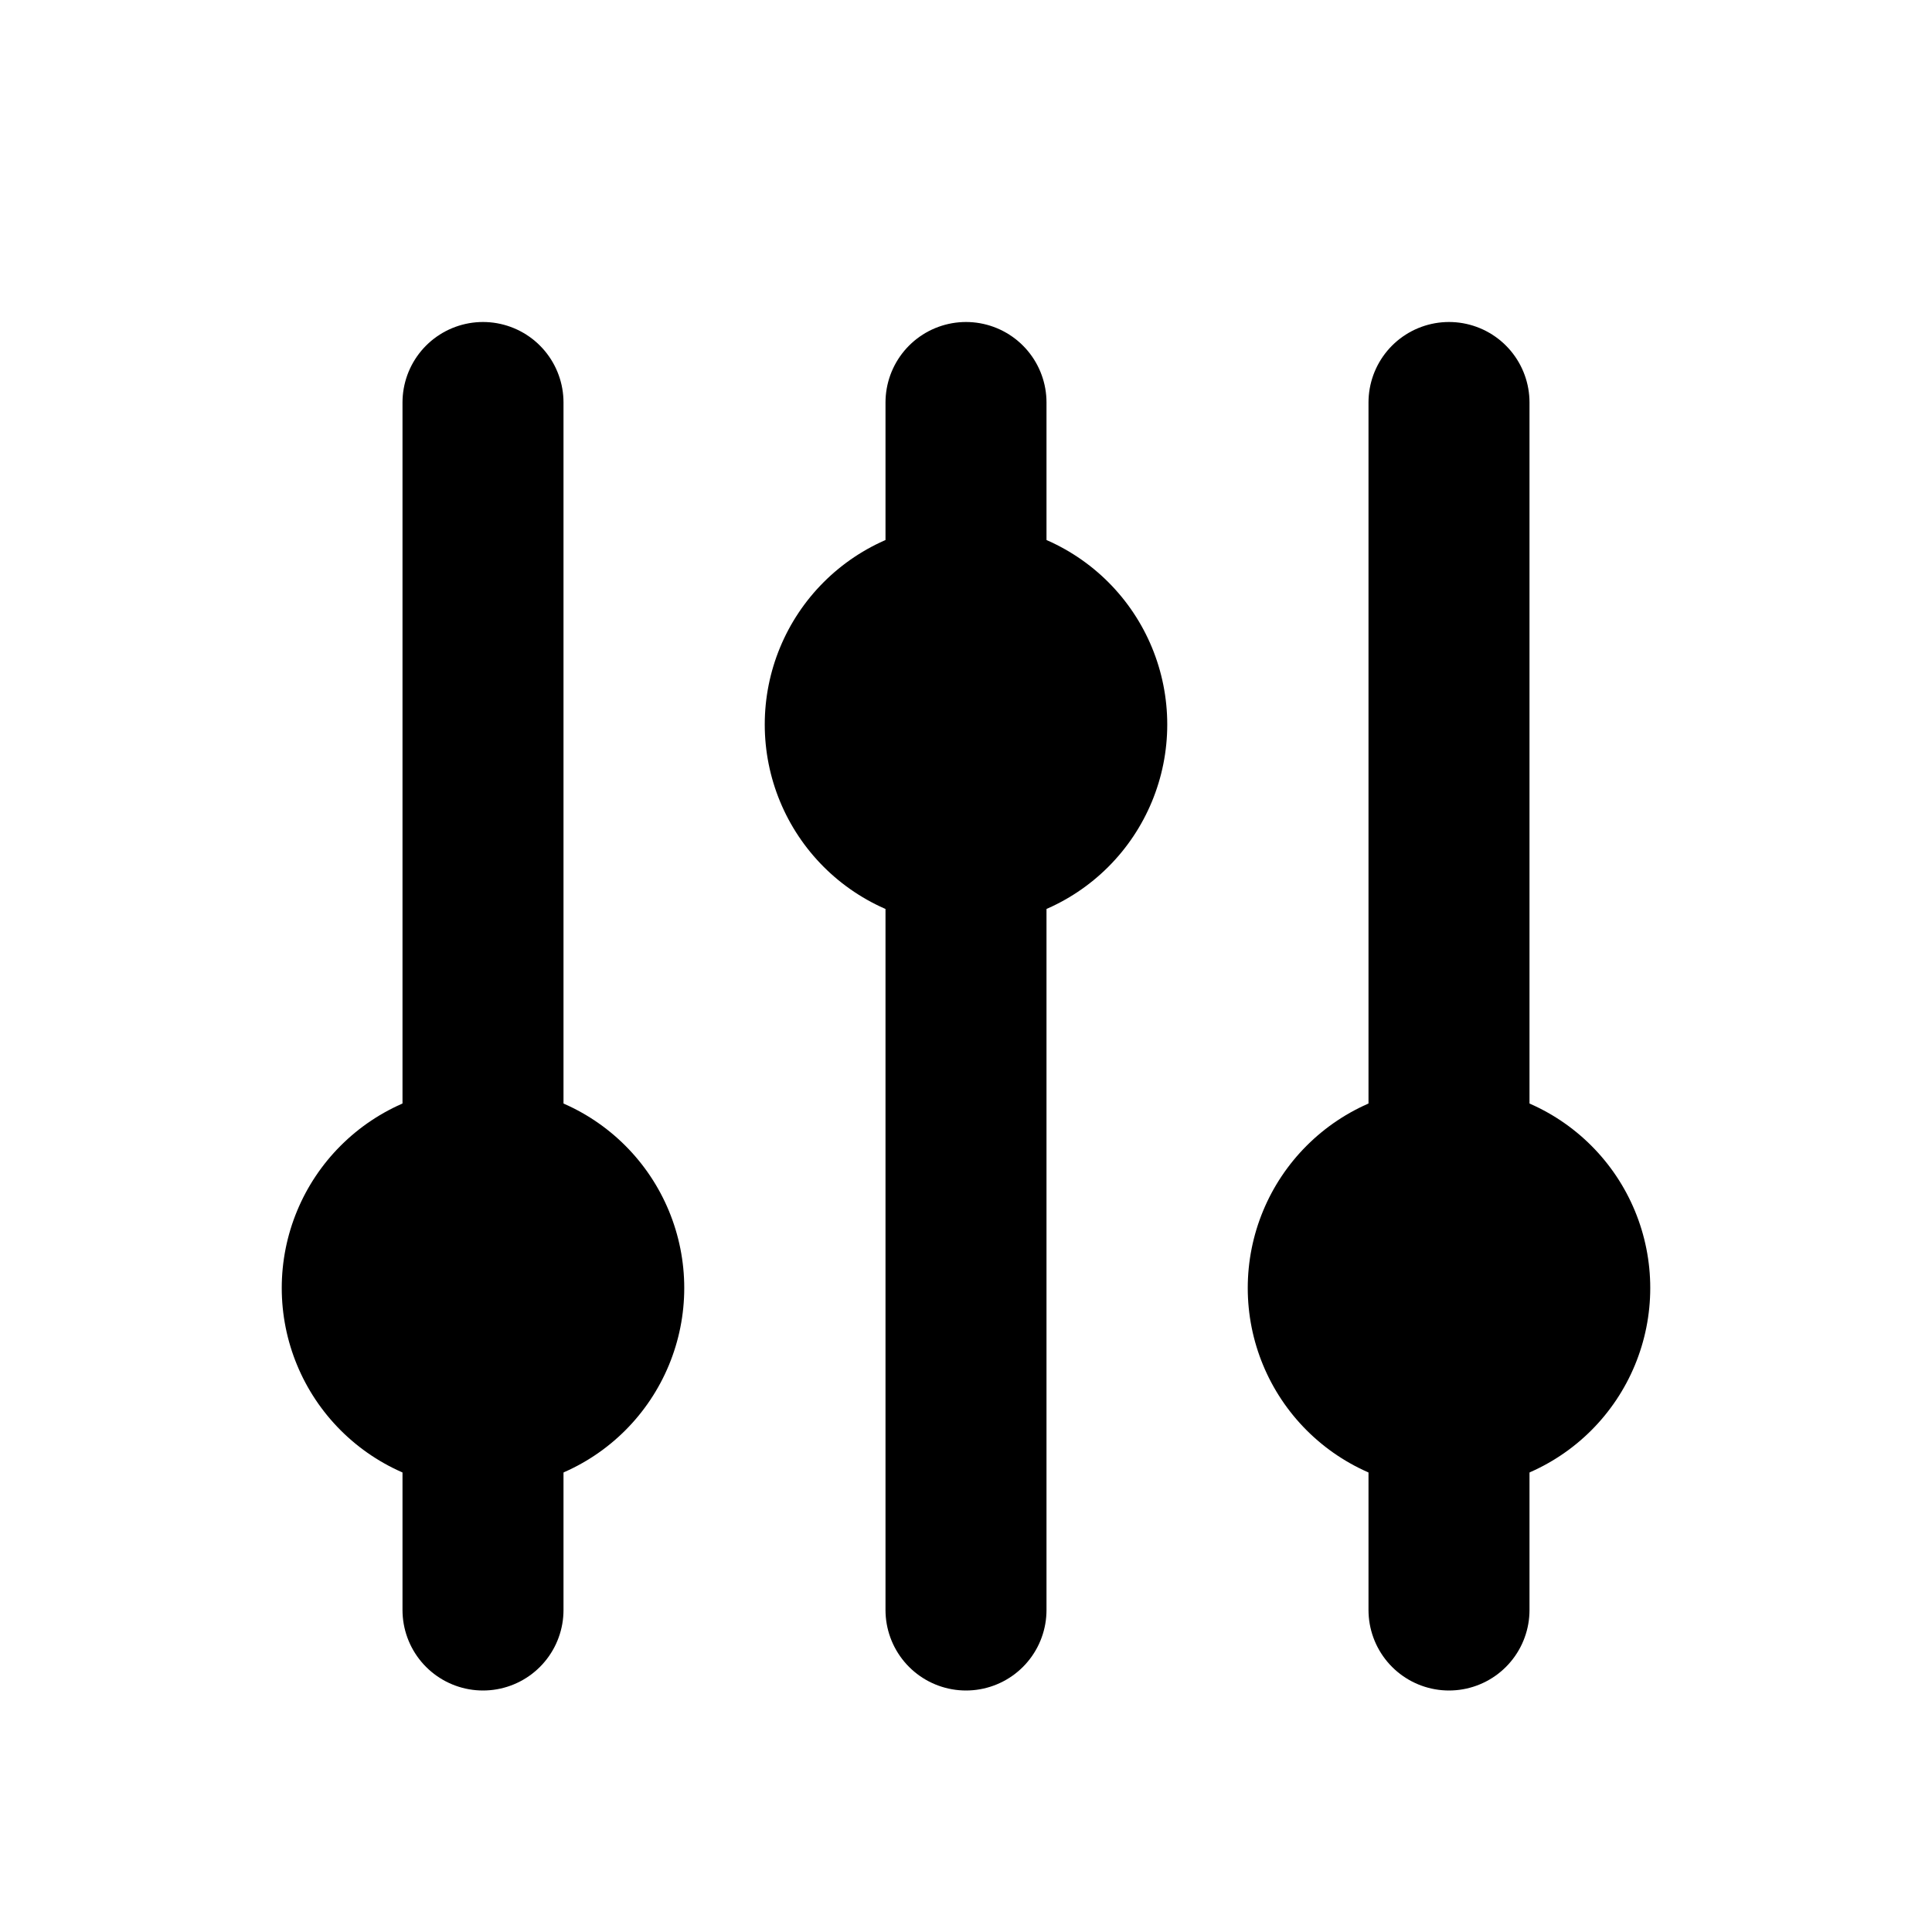
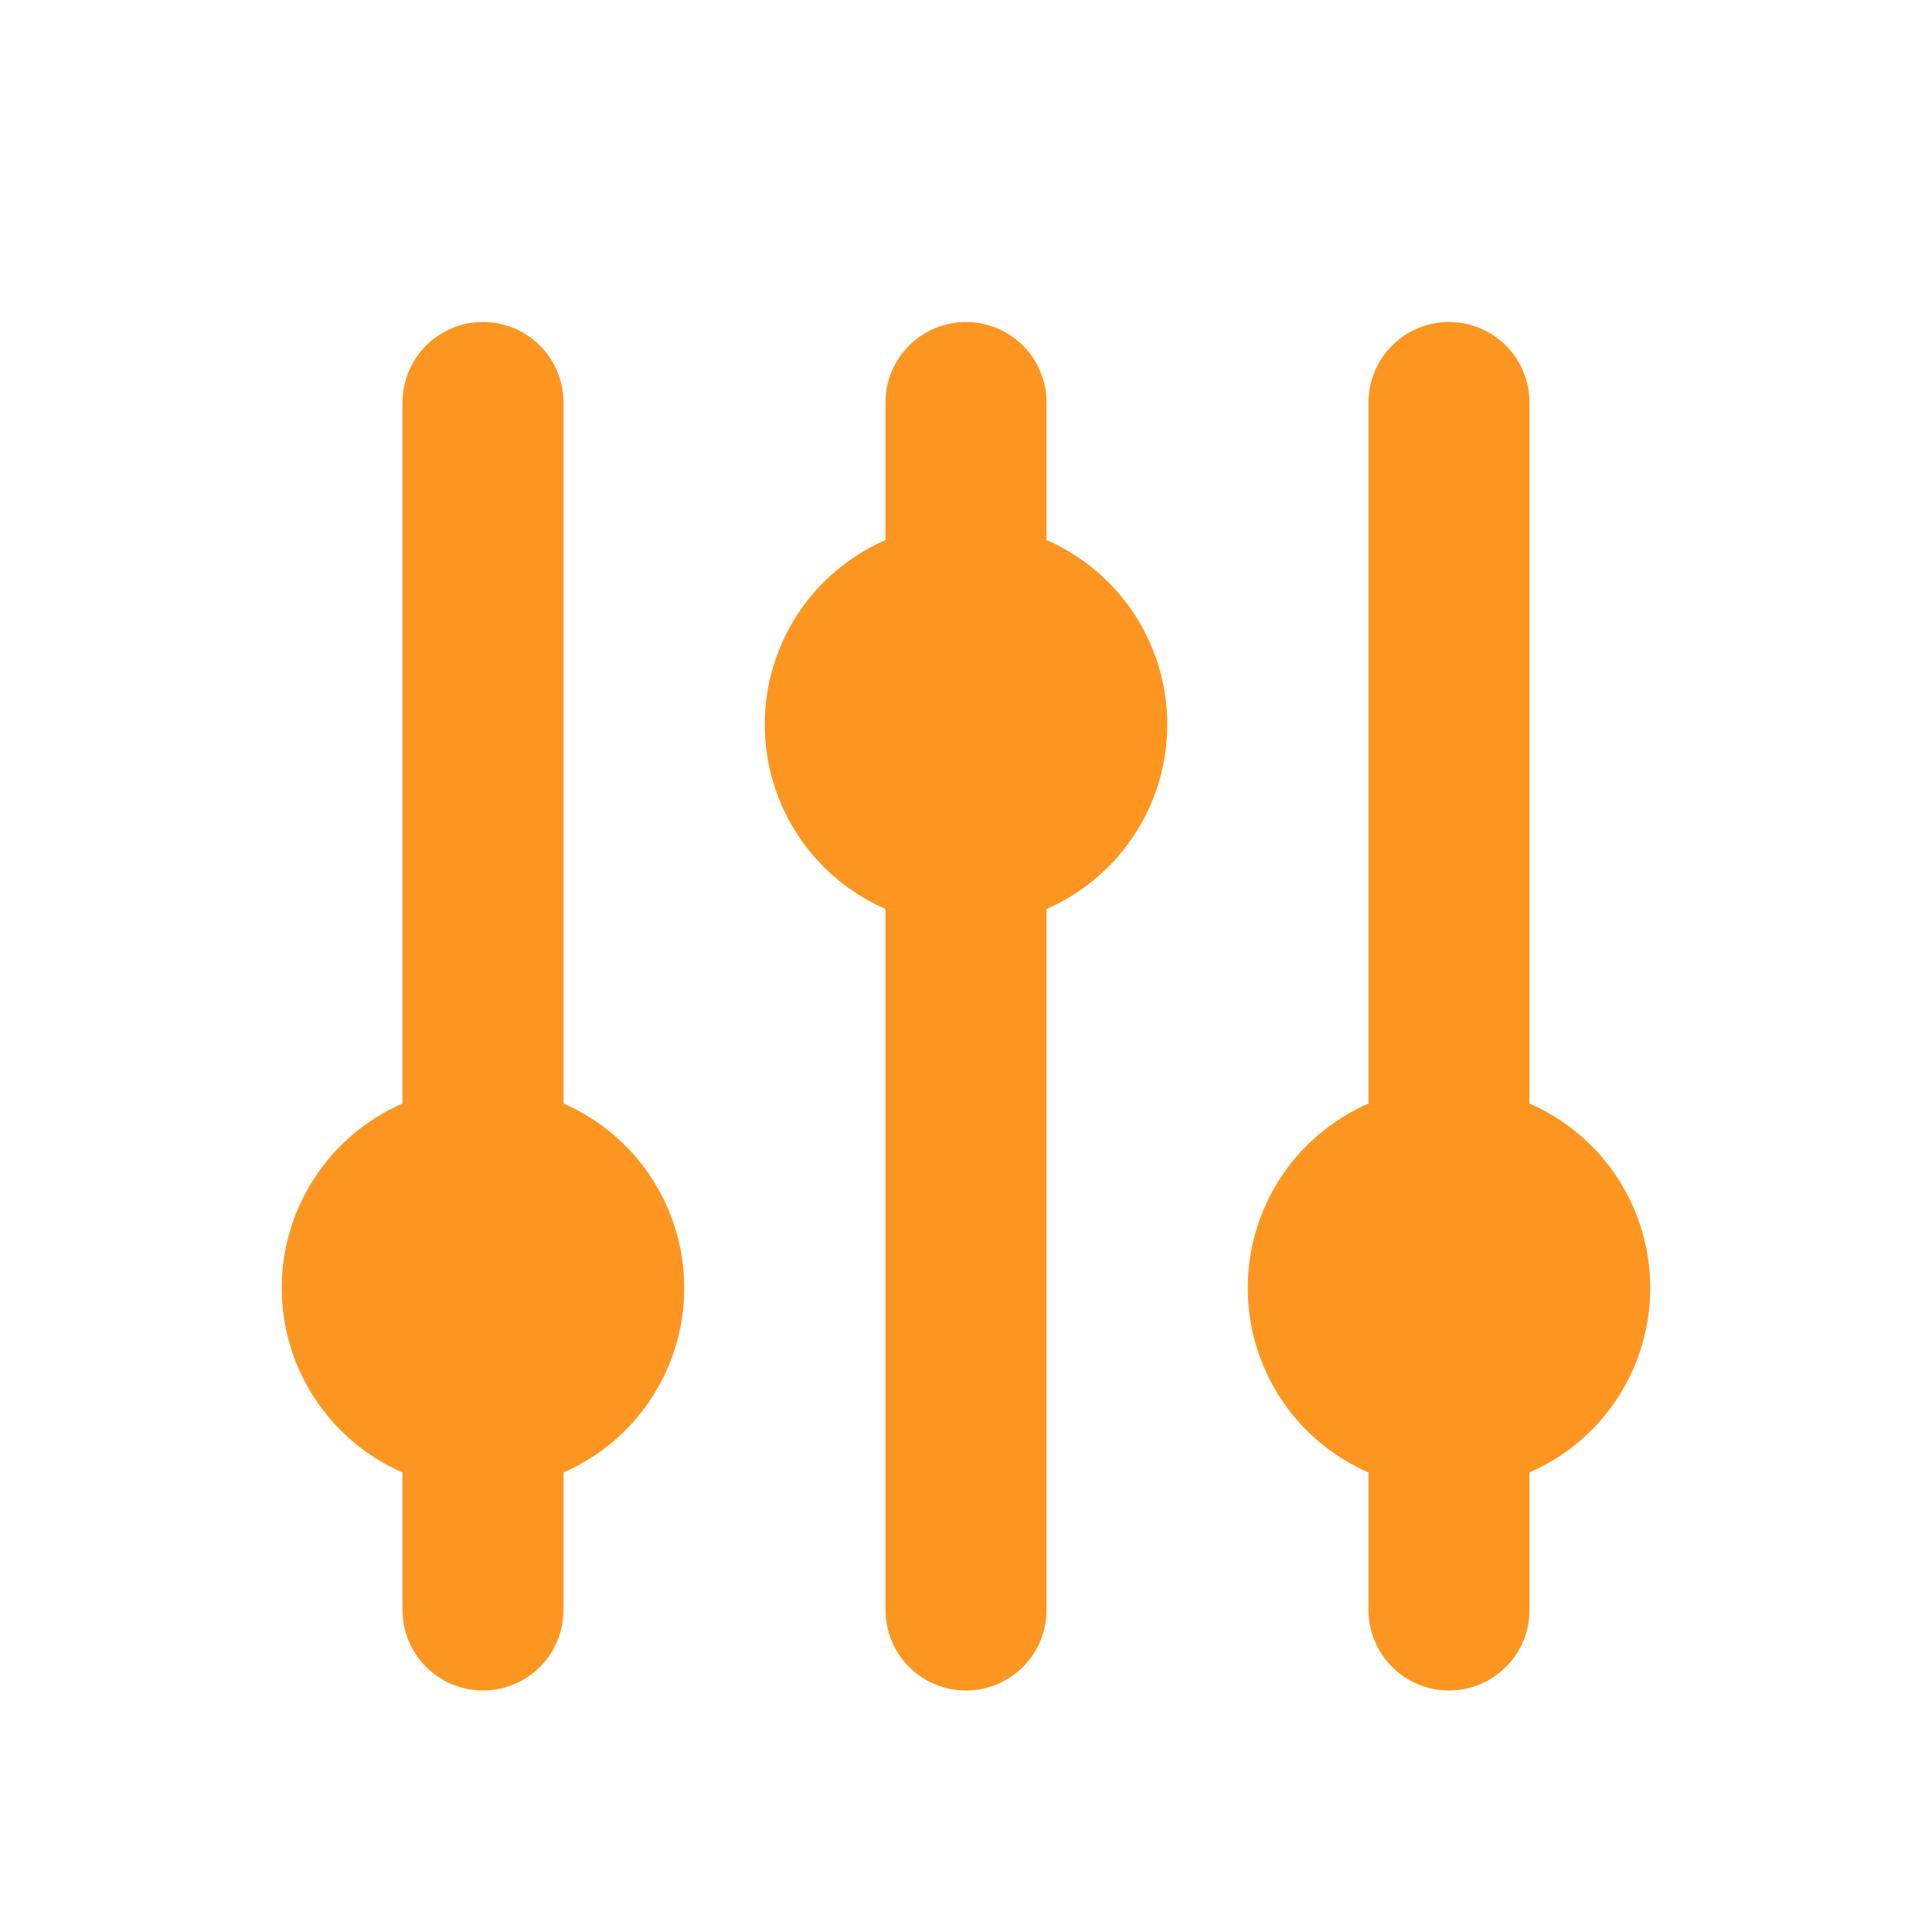
- <svg xmlns="http://www.w3.org/2000/svg" width="24" height="24" viewBox="0 0 24 24" fill="none">
-   <path d="M6 5V20M12 5V20M18 5V20" stroke="black" stroke-width="2" stroke-linecap="round" />
-   <path d="M8.5 16C8.5 16.663 8.237 17.299 7.768 17.768C7.299 18.237 6.663 18.5 6 18.5C5.337 18.5 4.701 18.237 4.232 17.768C3.763 17.299 3.5 16.663 3.5 16C3.5 15.337 3.763 14.701 4.232 14.232C4.701 13.763 5.337 13.5 6 13.5C6.663 13.5 7.299 13.763 7.768 14.232C8.237 14.701 8.5 15.337 8.5 16ZM14.5 9C14.5 9.663 14.237 10.299 13.768 10.768C13.299 11.237 12.663 11.5 12 11.5C11.337 11.5 10.701 11.237 10.232 10.768C9.763 10.299 9.5 9.663 9.5 9C9.5 8.337 9.763 7.701 10.232 7.232C10.701 6.763 11.337 6.5 12 6.5C12.663 6.5 13.299 6.763 13.768 7.232C14.237 7.701 14.5 8.337 14.5 9ZM20.5 16C20.5 16.663 20.237 17.299 19.768 17.768C19.299 18.237 18.663 18.5 18 18.5C17.337 18.5 16.701 18.237 16.232 17.768C15.763 17.299 15.5 16.663 15.5 16C15.5 15.337 15.763 14.701 16.232 14.232C16.701 13.763 17.337 13.5 18 13.5C18.663 13.5 19.299 13.763 19.768 14.232C20.237 14.701 20.5 15.337 20.5 16Z" fill="black" />
+ <svg xmlns="http://www.w3.org/2000/svg" width="24" height="24" viewBox="0 0 24 24" fill="hsla(32, 98%, 56%, 1)">
+   <path d="M6 5V20M12 5V20M18 5V20" stroke="hsla(32, 98%, 56%, 1)" stroke-width="2" stroke-linecap="round" />
+   <path d="M8.5 16C8.5 16.663 8.237 17.299 7.768 17.768C7.299 18.237 6.663 18.5 6 18.5C5.337 18.5 4.701 18.237 4.232 17.768C3.763 17.299 3.5 16.663 3.5 16C3.5 15.337 3.763 14.701 4.232 14.232C4.701 13.763 5.337 13.5 6 13.5C6.663 13.5 7.299 13.763 7.768 14.232C8.237 14.701 8.5 15.337 8.5 16ZM14.5 9C14.5 9.663 14.237 10.299 13.768 10.768C13.299 11.237 12.663 11.5 12 11.5C11.337 11.5 10.701 11.237 10.232 10.768C9.763 10.299 9.5 9.663 9.5 9C9.5 8.337 9.763 7.701 10.232 7.232C10.701 6.763 11.337 6.5 12 6.5C12.663 6.5 13.299 6.763 13.768 7.232C14.237 7.701 14.5 8.337 14.5 9ZM20.5 16C20.5 16.663 20.237 17.299 19.768 17.768C19.299 18.237 18.663 18.5 18 18.5C17.337 18.5 16.701 18.237 16.232 17.768C15.763 17.299 15.5 16.663 15.5 16C15.5 15.337 15.763 14.701 16.232 14.232C16.701 13.763 17.337 13.5 18 13.5C18.663 13.5 19.299 13.763 19.768 14.232C20.237 14.701 20.5 15.337 20.5 16Z" fill="hsla(32, 98%, 56%, 1)" />
</svg>
